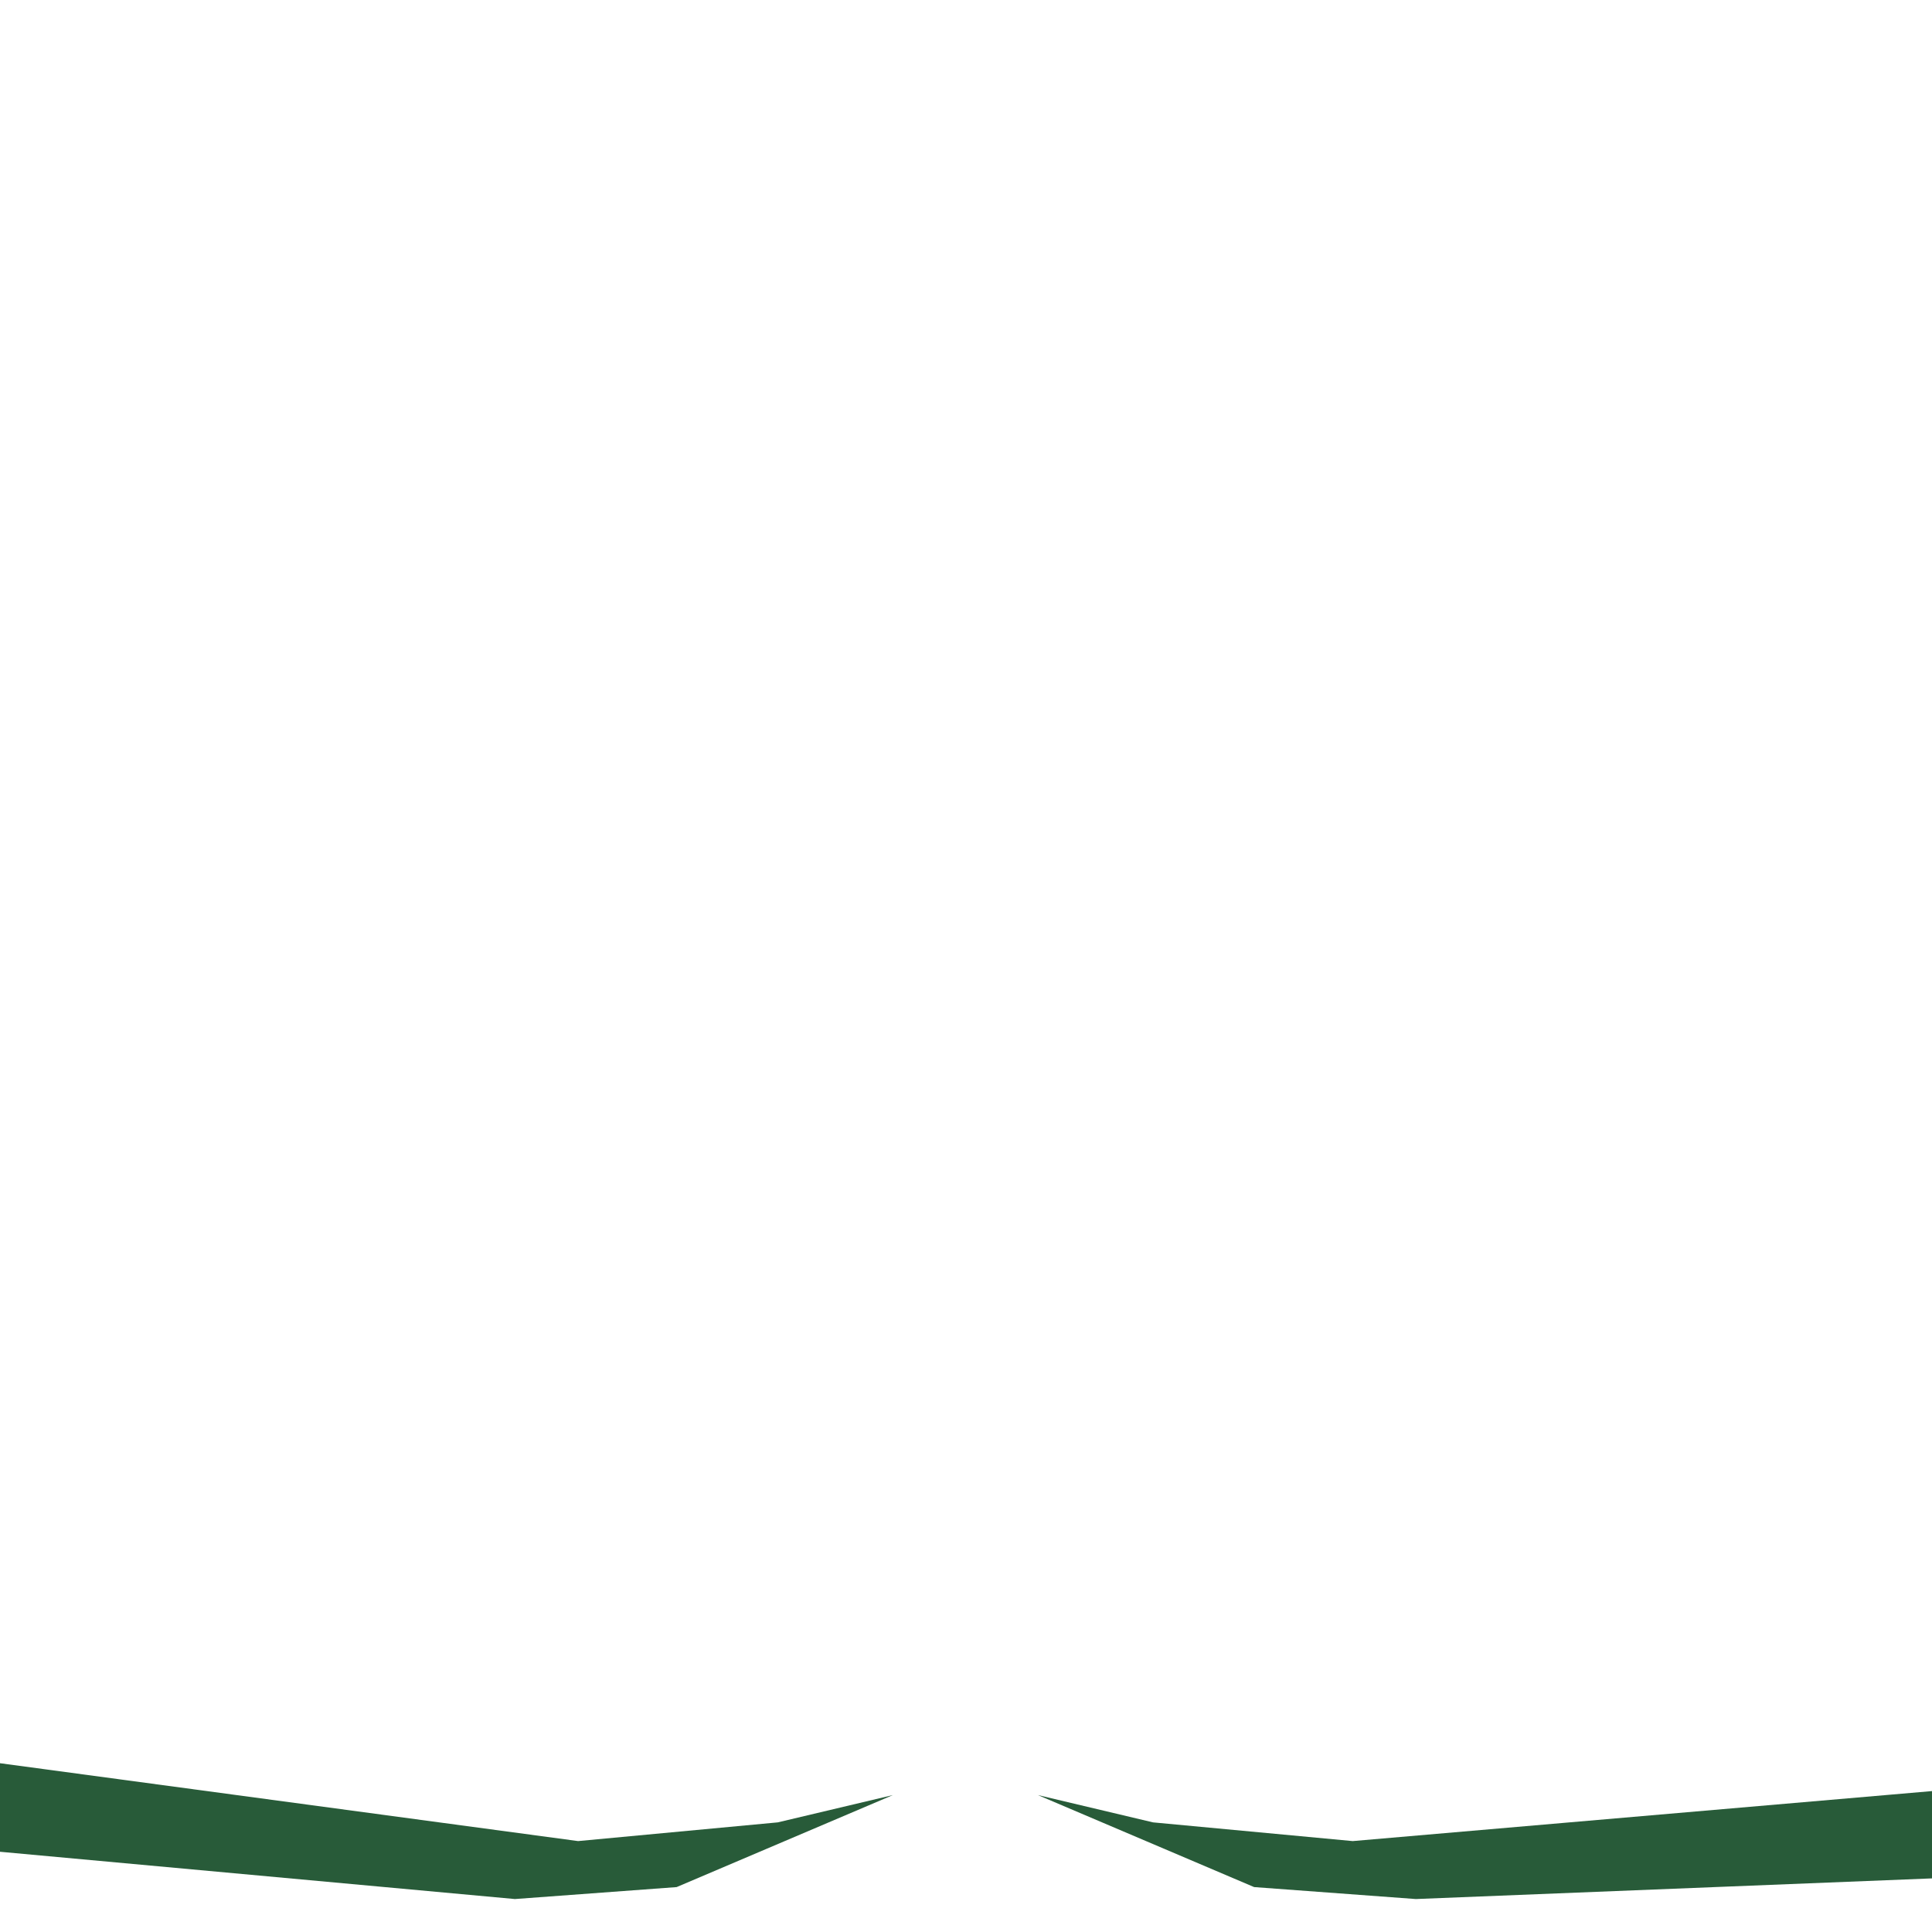
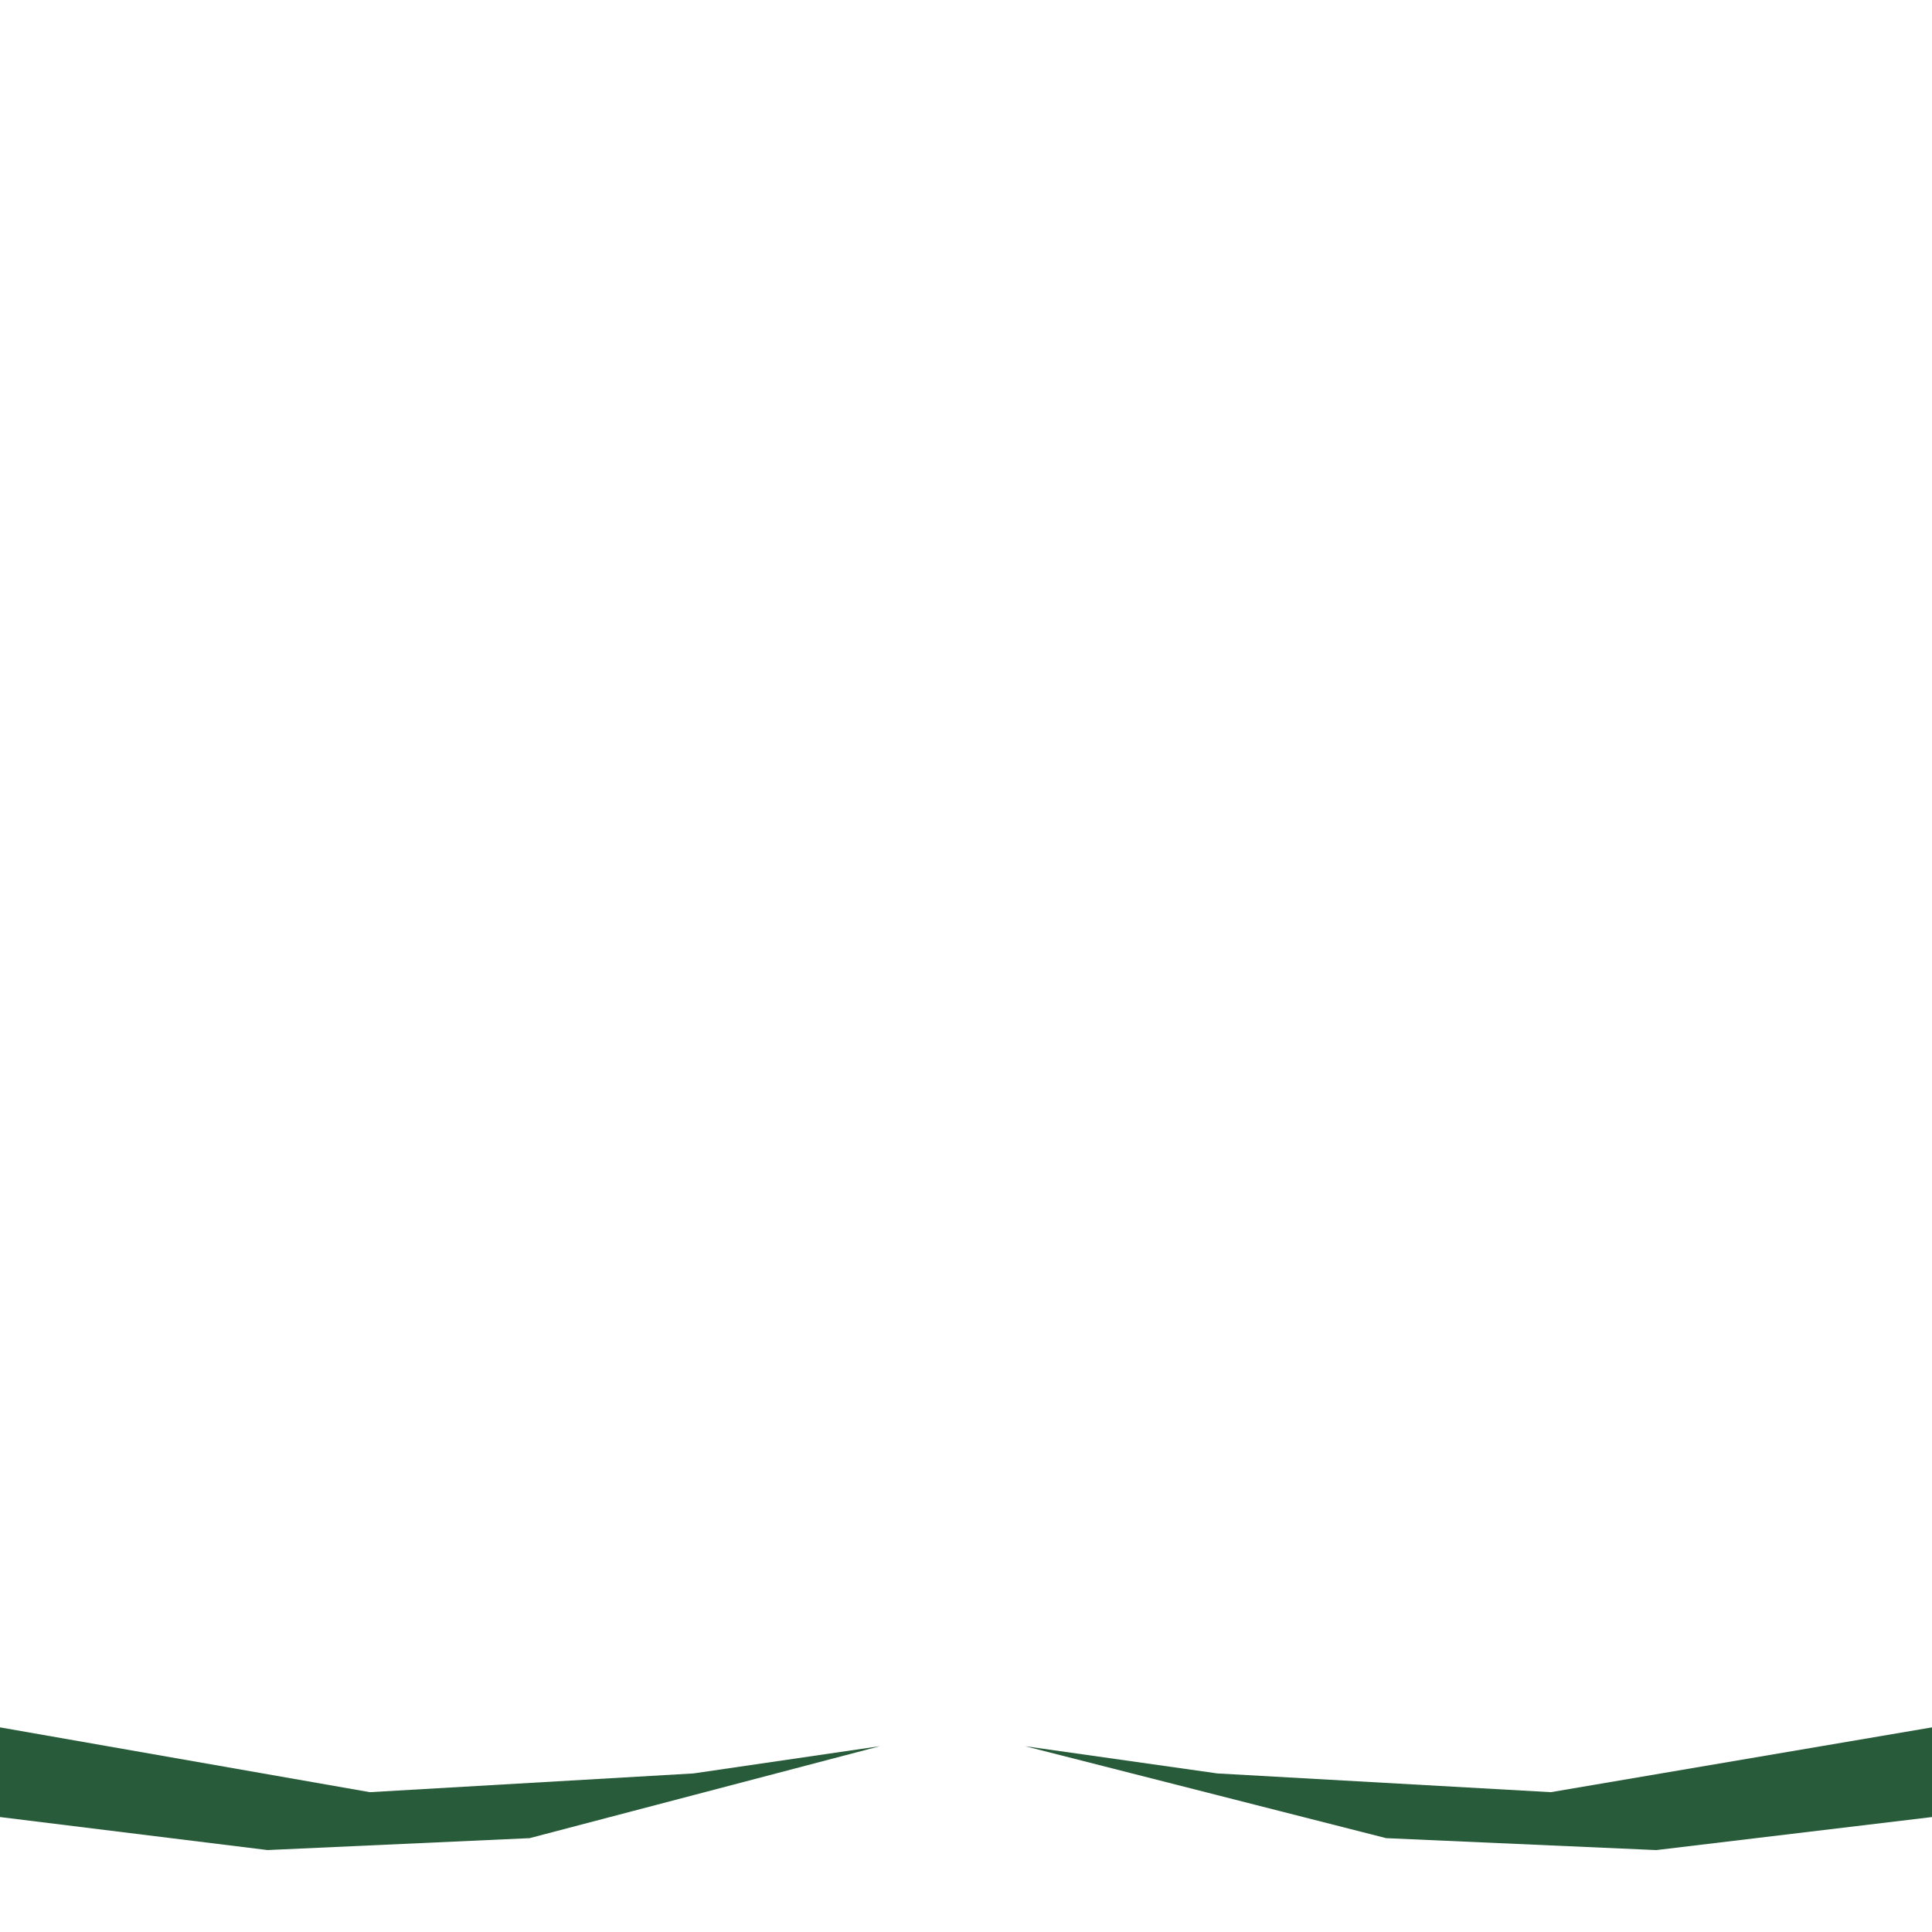
- <svg xmlns="http://www.w3.org/2000/svg" width="80" height="80" viewBox="0 0 21.167 21.167" version="1.1" id="svg1">
-   <defs id="defs1" />
-   <g id="layer1" transform="translate(-78.20568,-121.9201)">
-     <path style="fill:#285b39;fill-opacity:1;stroke:#285b39;stroke-width:0;stroke-linecap:round;stroke-linejoin:round;stroke-dasharray:none;stroke-opacity:1" d="m 78.073,141.22 6.466,0.871 2.188,-0.205 1.261,-0.299 -2.369,1.008 -1.772,0.131 -5.957,-0.547 z" id="path6-7-3-1" />
-     <path style="fill:#285b39;fill-opacity:1;stroke:#285b39;stroke-width:0;stroke-linecap:round;stroke-linejoin:round;stroke-dasharray:none;stroke-opacity:1" d="m 99.607,141.523 -6.581,0.568 -2.188,-0.205 -1.261,-0.299 2.369,1.008 1.772,0.131 6.073,-0.243 z" id="path6-7-3-2-4" />
-   </g>
+ <svg xmlns="http://www.w3.org/2000/svg" width="80" height="80" version="1.1" id="svg6">
+   <defs id="defs6" />
+   <path style="fill:#285b39;fill-opacity:1;stroke:#285b39;stroke-width:0;stroke-linecap:round;stroke-linejoin:round;stroke-dasharray:none;stroke-opacity:1" d="M -0.986,71.354 15.316,74.21 28.714,73.434 36.438,72.305 21.93,76.114 11.076,76.607 -2.113,74.979 Z" id="path6-7-3-1" />
+   <path style="fill:#285b39;fill-opacity:1;stroke:#285b39;stroke-width:0;stroke-linecap:round;stroke-linejoin:round;stroke-dasharray:none;stroke-opacity:1" d="m 81.016,71.354 -16.801,2.856 -13.808,-0.776 -7.961,-1.128 14.952,3.808 11.186,0.494 13.593,-1.629 z" id="path6-7-3-2-4" />
</svg>
